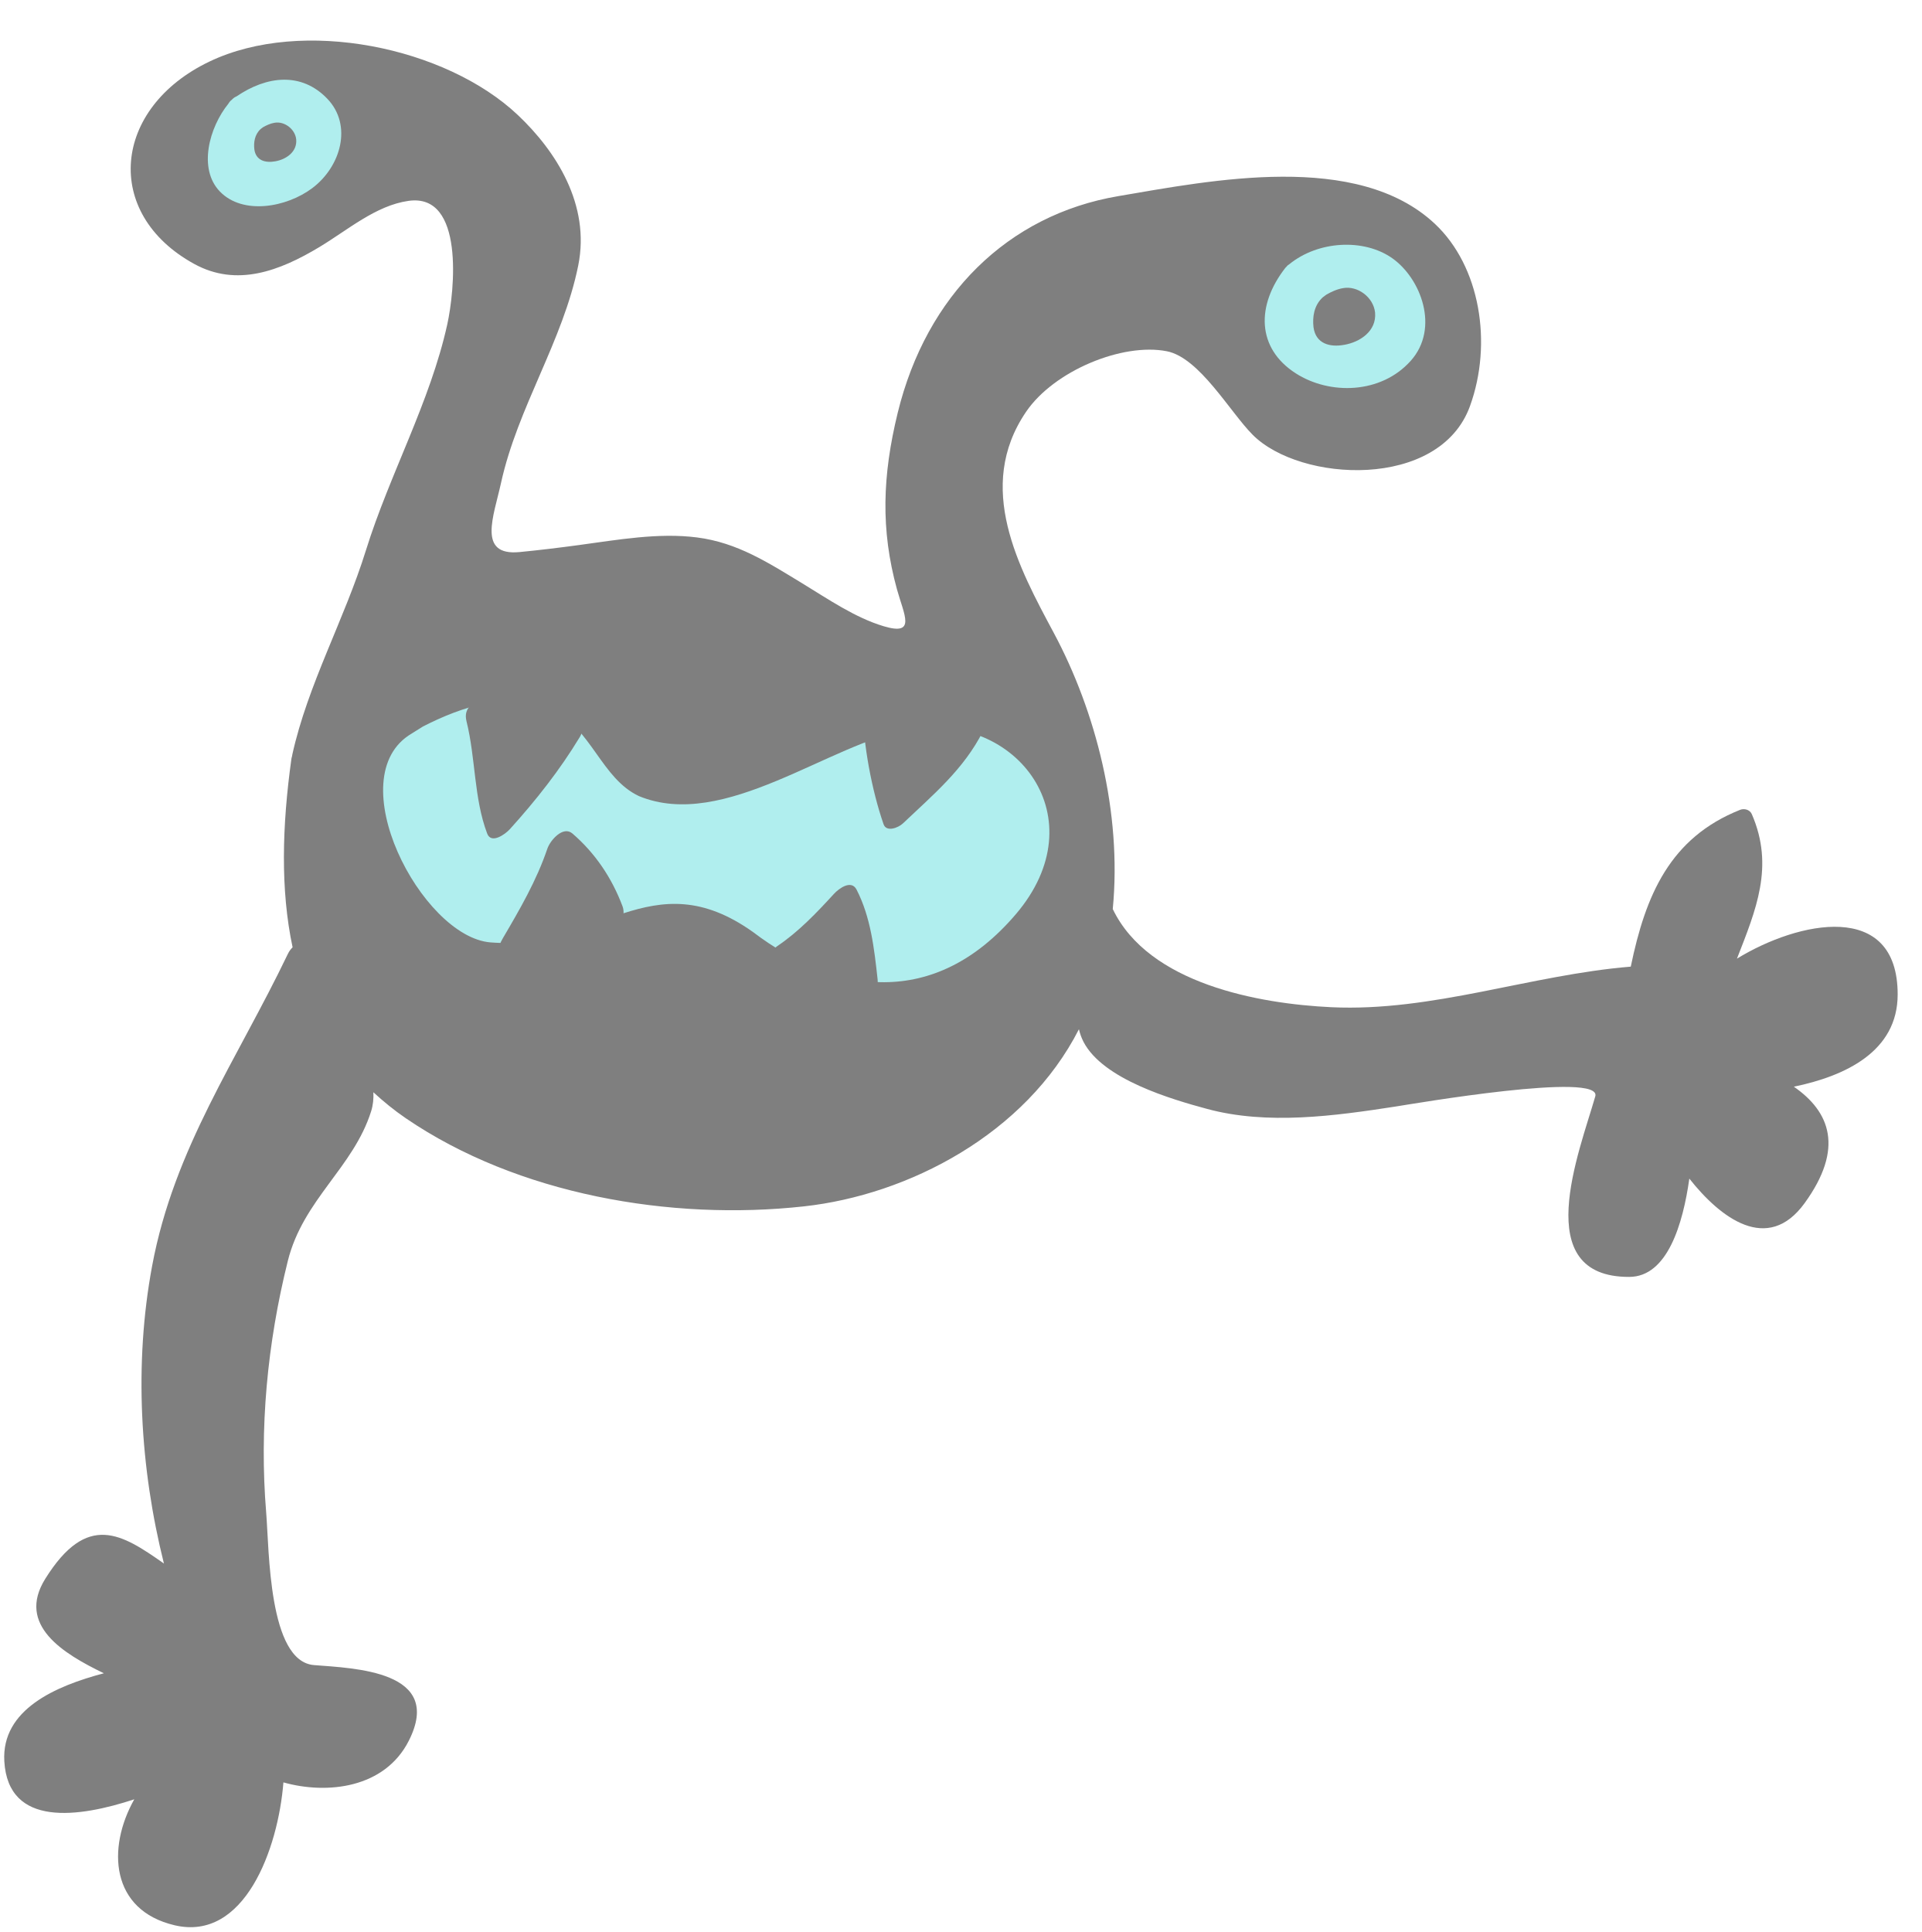
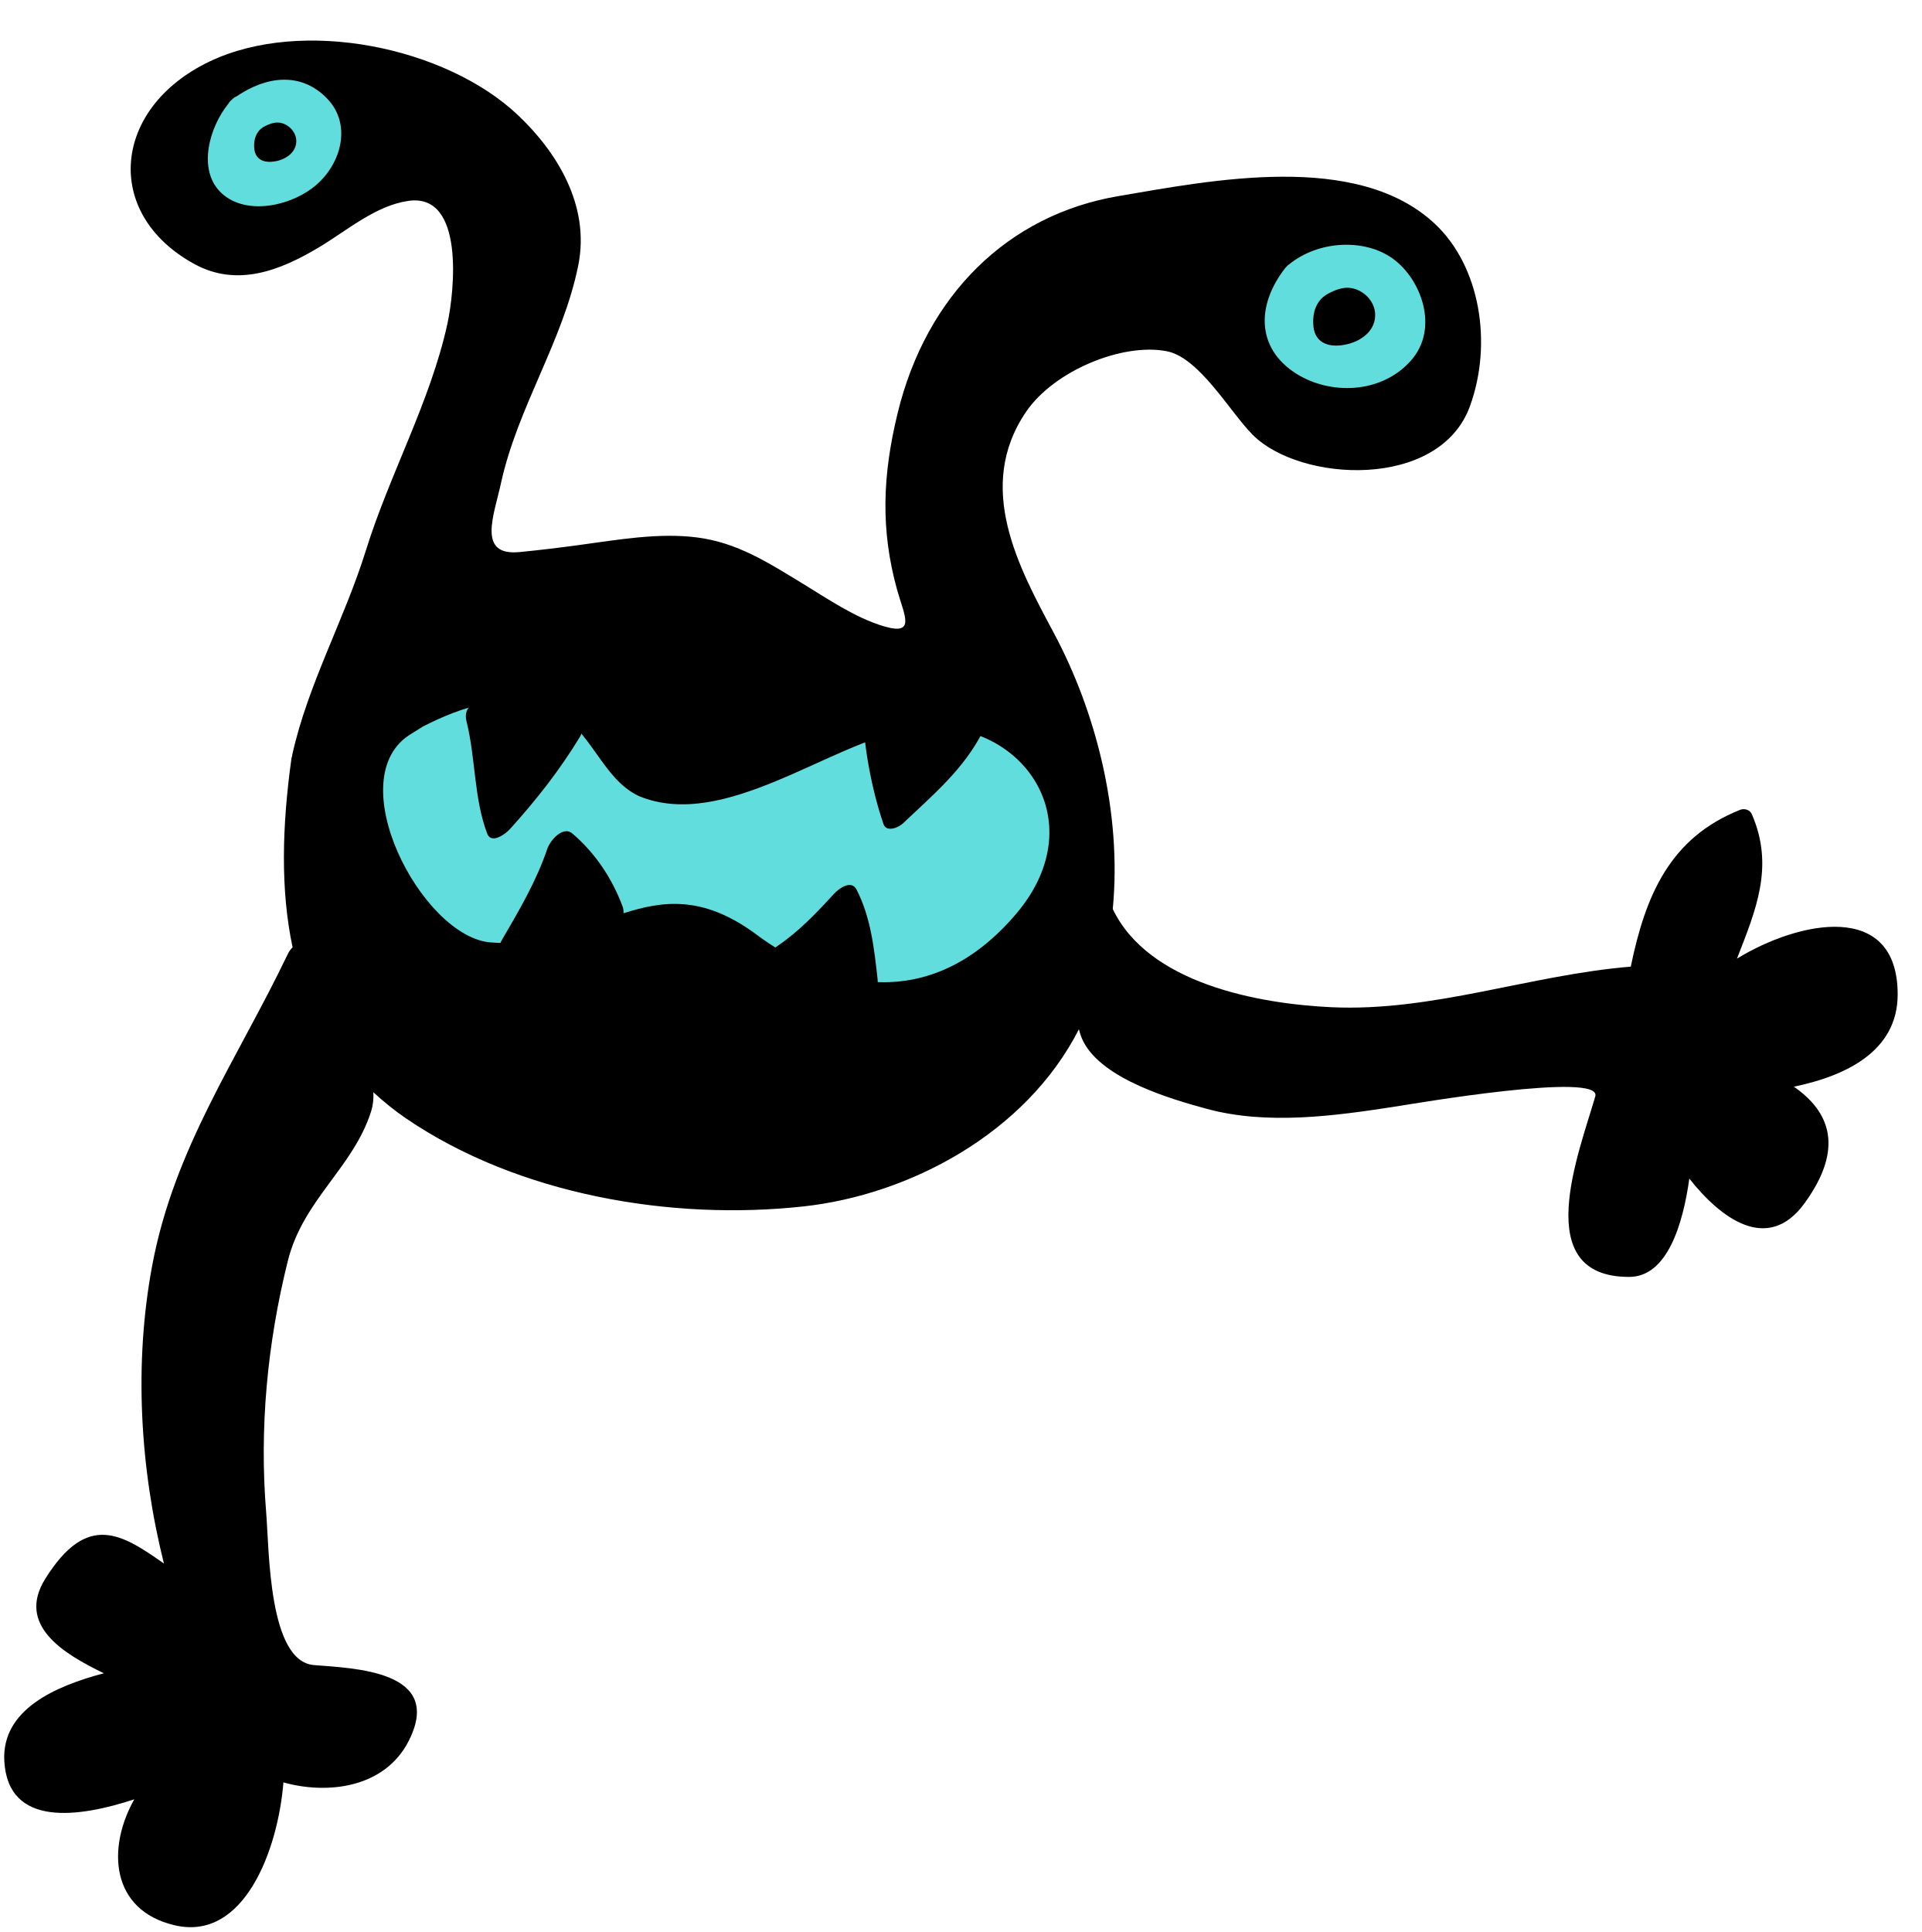
<svg xmlns="http://www.w3.org/2000/svg" preserveAspectRatio="none" overflow="visible" style="display: block;" width="207.077" height="208.216" viewBox="0 0 207.077 208.216" fill="none">
-   <g id="Group" style="mix-blend-mode:multiply" opacity="0.5">
+   <g id="Group" style="mix-blend-mode:multiply">
    <path id="Vector" d="M204.511 107.177C204.514 96.978 193.811 99.254 187.191 103.316C189.219 98.105 191.248 93.383 188.789 87.736C188.578 87.253 187.975 87.1 187.521 87.281C179.965 90.297 177.338 96.474 175.748 104.177C164.923 105.066 154.371 109.06 143.492 108.55C135.678 108.183 123.791 106.036 119.922 97.969C120.925 87.56 118.079 76.648 113.582 68.239C109.81 61.186 105.041 52.512 110.585 44.373C113.583 39.972 120.943 36.917 125.741 37.853C129.262 38.539 132.538 44.379 134.991 46.849C140.118 52.011 155.14 52.811 158.419 43.767C160.872 36.998 159.524 28.691 154.621 24.107C146.24 16.272 130.555 19.433 120.521 21.137C108.592 23.163 99.838 31.831 96.747 44.486C95.095 51.251 94.898 57.085 96.663 63.505C97.429 66.288 98.775 68.546 95.242 67.493C92.131 66.565 89.215 64.541 86.454 62.864C82.743 60.609 79.451 58.477 75.125 57.922C70.963 57.386 66.55 58.181 62.376 58.744C60.248 59.032 58.126 59.291 55.993 59.497C51.407 59.939 53.209 55.635 53.991 52.066C55.785 43.883 60.669 36.78 62.318 28.604C63.634 22.081 59.932 16.292 55.802 12.391C48.038 5.062 32.575 1.856 22.576 6.632C12.125 11.624 11.02 23.018 20.942 28.451C25.51 30.953 30.112 29.218 34.428 26.621C37.489 24.779 40.501 22.15 44.018 21.649C50.099 20.782 48.984 31.403 48.207 34.938C46.367 43.304 41.977 51.136 39.435 59.311C37.119 66.762 33.168 73.768 31.498 81.344C31.488 81.395 31.487 81.435 31.478 81.484C31.443 81.588 31.417 81.695 31.402 81.802C30.399 89.029 30.215 95.906 31.533 102.094C31.338 102.283 31.163 102.515 31.023 102.806C25.566 114.2 18.767 123.706 16.396 136.422C14.42 147.013 15.095 158.241 17.666 168.504C13.164 165.348 9.412 162.876 4.874 170.158C1.757 175.158 6.841 178.229 11.194 180.332C6.016 181.7 0.136 184.226 0.466 189.823C0.889 196.983 8.522 195.873 14.471 193.916C11.51 199.174 11.907 205.869 18.825 207.492C26.337 209.255 29.971 199.297 30.544 192.092C35.243 193.415 41.472 192.736 44.066 187.586C47.864 180.051 38.183 179.799 33.837 179.45C28.922 179.055 29.016 167.013 28.687 163.023C27.941 153.97 28.799 144.799 31.019 135.891C32.668 129.276 38.083 125.837 39.996 119.767C40.209 119.09 40.272 118.405 40.238 117.715C41.311 118.699 42.458 119.647 43.75 120.527C55.798 128.746 72.287 131.594 86.645 130.013C97.885 128.775 110.506 122.238 116.276 110.924C116.383 111.383 116.539 111.833 116.764 112.272C118.86 116.333 126.292 118.484 130.095 119.512C136.588 121.265 143.811 120.275 150.446 119.247C152.233 118.97 172.699 115.452 171.923 118.156C170.189 124.197 164.769 137.649 175.587 137.615C179.701 137.602 181.369 131.916 182.059 127.021C185.395 131.246 190.489 135.174 194.482 129.667C198.773 123.746 197.216 119.812 193.324 117.116C198.849 115.974 204.51 113.333 204.511 107.177Z" fill="black" />
    <path id="Vector_2" d="M45.588 78.292C49.732 76.166 54.984 74.416 59.403 76.327C63.814 78.642 64.805 83.875 68.853 85.795C78.065 89.606 89.456 80.019 98.05 78.591C109.632 76.683 118.289 88.192 109.48 98.524C100.675 108.855 89.926 107.102 81.153 100.448C70.177 92.636 64.359 102.489 52.847 101.564C45.418 100.942 36.453 83.696 44.377 79.05L45.588 78.292Z" fill="#62DDDD" />
    <g id="Group_2">
      <path id="Vector_3" d="M62.5 79.405C62.754 78.985 62.964 78.138 62.659 77.719C60.787 75.139 58.205 74.016 55.04 74.066C54.341 74.079 54.321 74.283 53.103 74.689C51.027 75.569 49.894 76.207 50.277 77.744C51.271 81.73 51.055 85.992 52.502 89.834C52.942 91.002 54.452 89.907 54.949 89.36C57.749 86.262 60.324 83.007 62.5 79.405Z" fill="black" />
      <path id="Vector_4" d="M98.469 74.644C101.533 74.449 104.23 74.565 106.103 77.11C106.428 77.55 106.17 78.346 105.946 78.791C103.873 82.911 100.542 85.666 97.303 88.746C96.822 89.204 95.529 89.72 95.22 88.827C93.957 85.187 93.011 80.21 92.968 76.238C92.968 76.238 95.719 74.819 98.469 74.644Z" fill="black" />
      <path id="Vector_5" d="M92.311 95.874C91.751 94.789 90.439 95.717 89.867 96.343C87.993 98.388 86.069 100.41 83.79 101.948C83.025 102.465 82.315 103.422 82.472 104.403C82.569 105.002 82.472 104.403 83.311 105.49C83.263 106.002 83.675 106.169 84.233 106.322C87.024 107.089 89.409 108.705 92.465 108.285C93.662 108.12 94.718 106.828 94.581 105.562C94.215 102.208 93.833 98.826 92.311 95.874Z" fill="black" />
      <path id="Vector_6" d="M59.123 102.396C61.146 102.238 63.517 101.263 65.489 100.674C66.638 100.333 67.522 98.817 67.093 97.681C65.929 94.583 64.125 91.925 61.688 89.828C60.692 88.972 59.303 90.538 58.984 91.477C57.823 94.902 56.017 98.009 54.191 101.117C52.85 103.396 55.124 102.823 56.963 102.681L59.123 102.396Z" fill="black" />
    </g>
    <g id="Group_3">
      <path id="Vector_7" d="M150.041 27.828C146.967 25.664 142.036 25.952 138.944 28.48C138.912 28.5 138.883 28.52 138.854 28.544C138.824 28.568 138.788 28.586 138.759 28.611C138.71 28.654 138.682 28.706 138.64 28.75C138.604 28.79 138.567 28.81 138.532 28.854C135.351 32.925 135.433 37.531 139.638 40.232C143.296 42.582 148.83 42.481 152.04 38.879C155.165 35.375 153.142 30.01 150.041 27.828Z" fill="#62DDDD" />
      <path id="Vector_8" d="M25.483 10.393C25.334 10.451 25.176 10.547 24.997 10.735C24.821 10.866 24.703 11.021 24.609 11.181C22.553 13.712 21.32 18.191 23.703 20.647C26.175 23.194 30.872 22.366 33.659 20.271C36.724 17.967 38.026 13.498 35.263 10.63C32.476 7.735 28.752 8.167 25.483 10.393Z" fill="#62DDDD" />
    </g>
    <g id="Group_4">
      <path id="Vector_9" d="M28.086 13.908C27.431 14.513 27.329 15.365 27.41 16.092C27.574 17.315 28.618 17.578 29.67 17.384C30.808 17.186 32.039 16.388 31.922 15.023C31.8 13.888 30.629 13.037 29.579 13.233C29.141 13.302 28.703 13.51 28.351 13.709L28.086 13.908Z" fill="black" />
    </g>
    <g id="Group_5">
      <path id="Vector_10" d="M142.55 32.046C141.586 32.936 141.437 34.19 141.555 35.258C141.794 37.06 143.333 37.448 144.878 37.161C146.554 36.87 148.366 35.696 148.192 33.688C148.017 32.018 146.291 30.766 144.746 31.052C144.101 31.155 143.455 31.458 142.938 31.756L142.55 32.046Z" fill="black" />
    </g>
  </g>
</svg>
